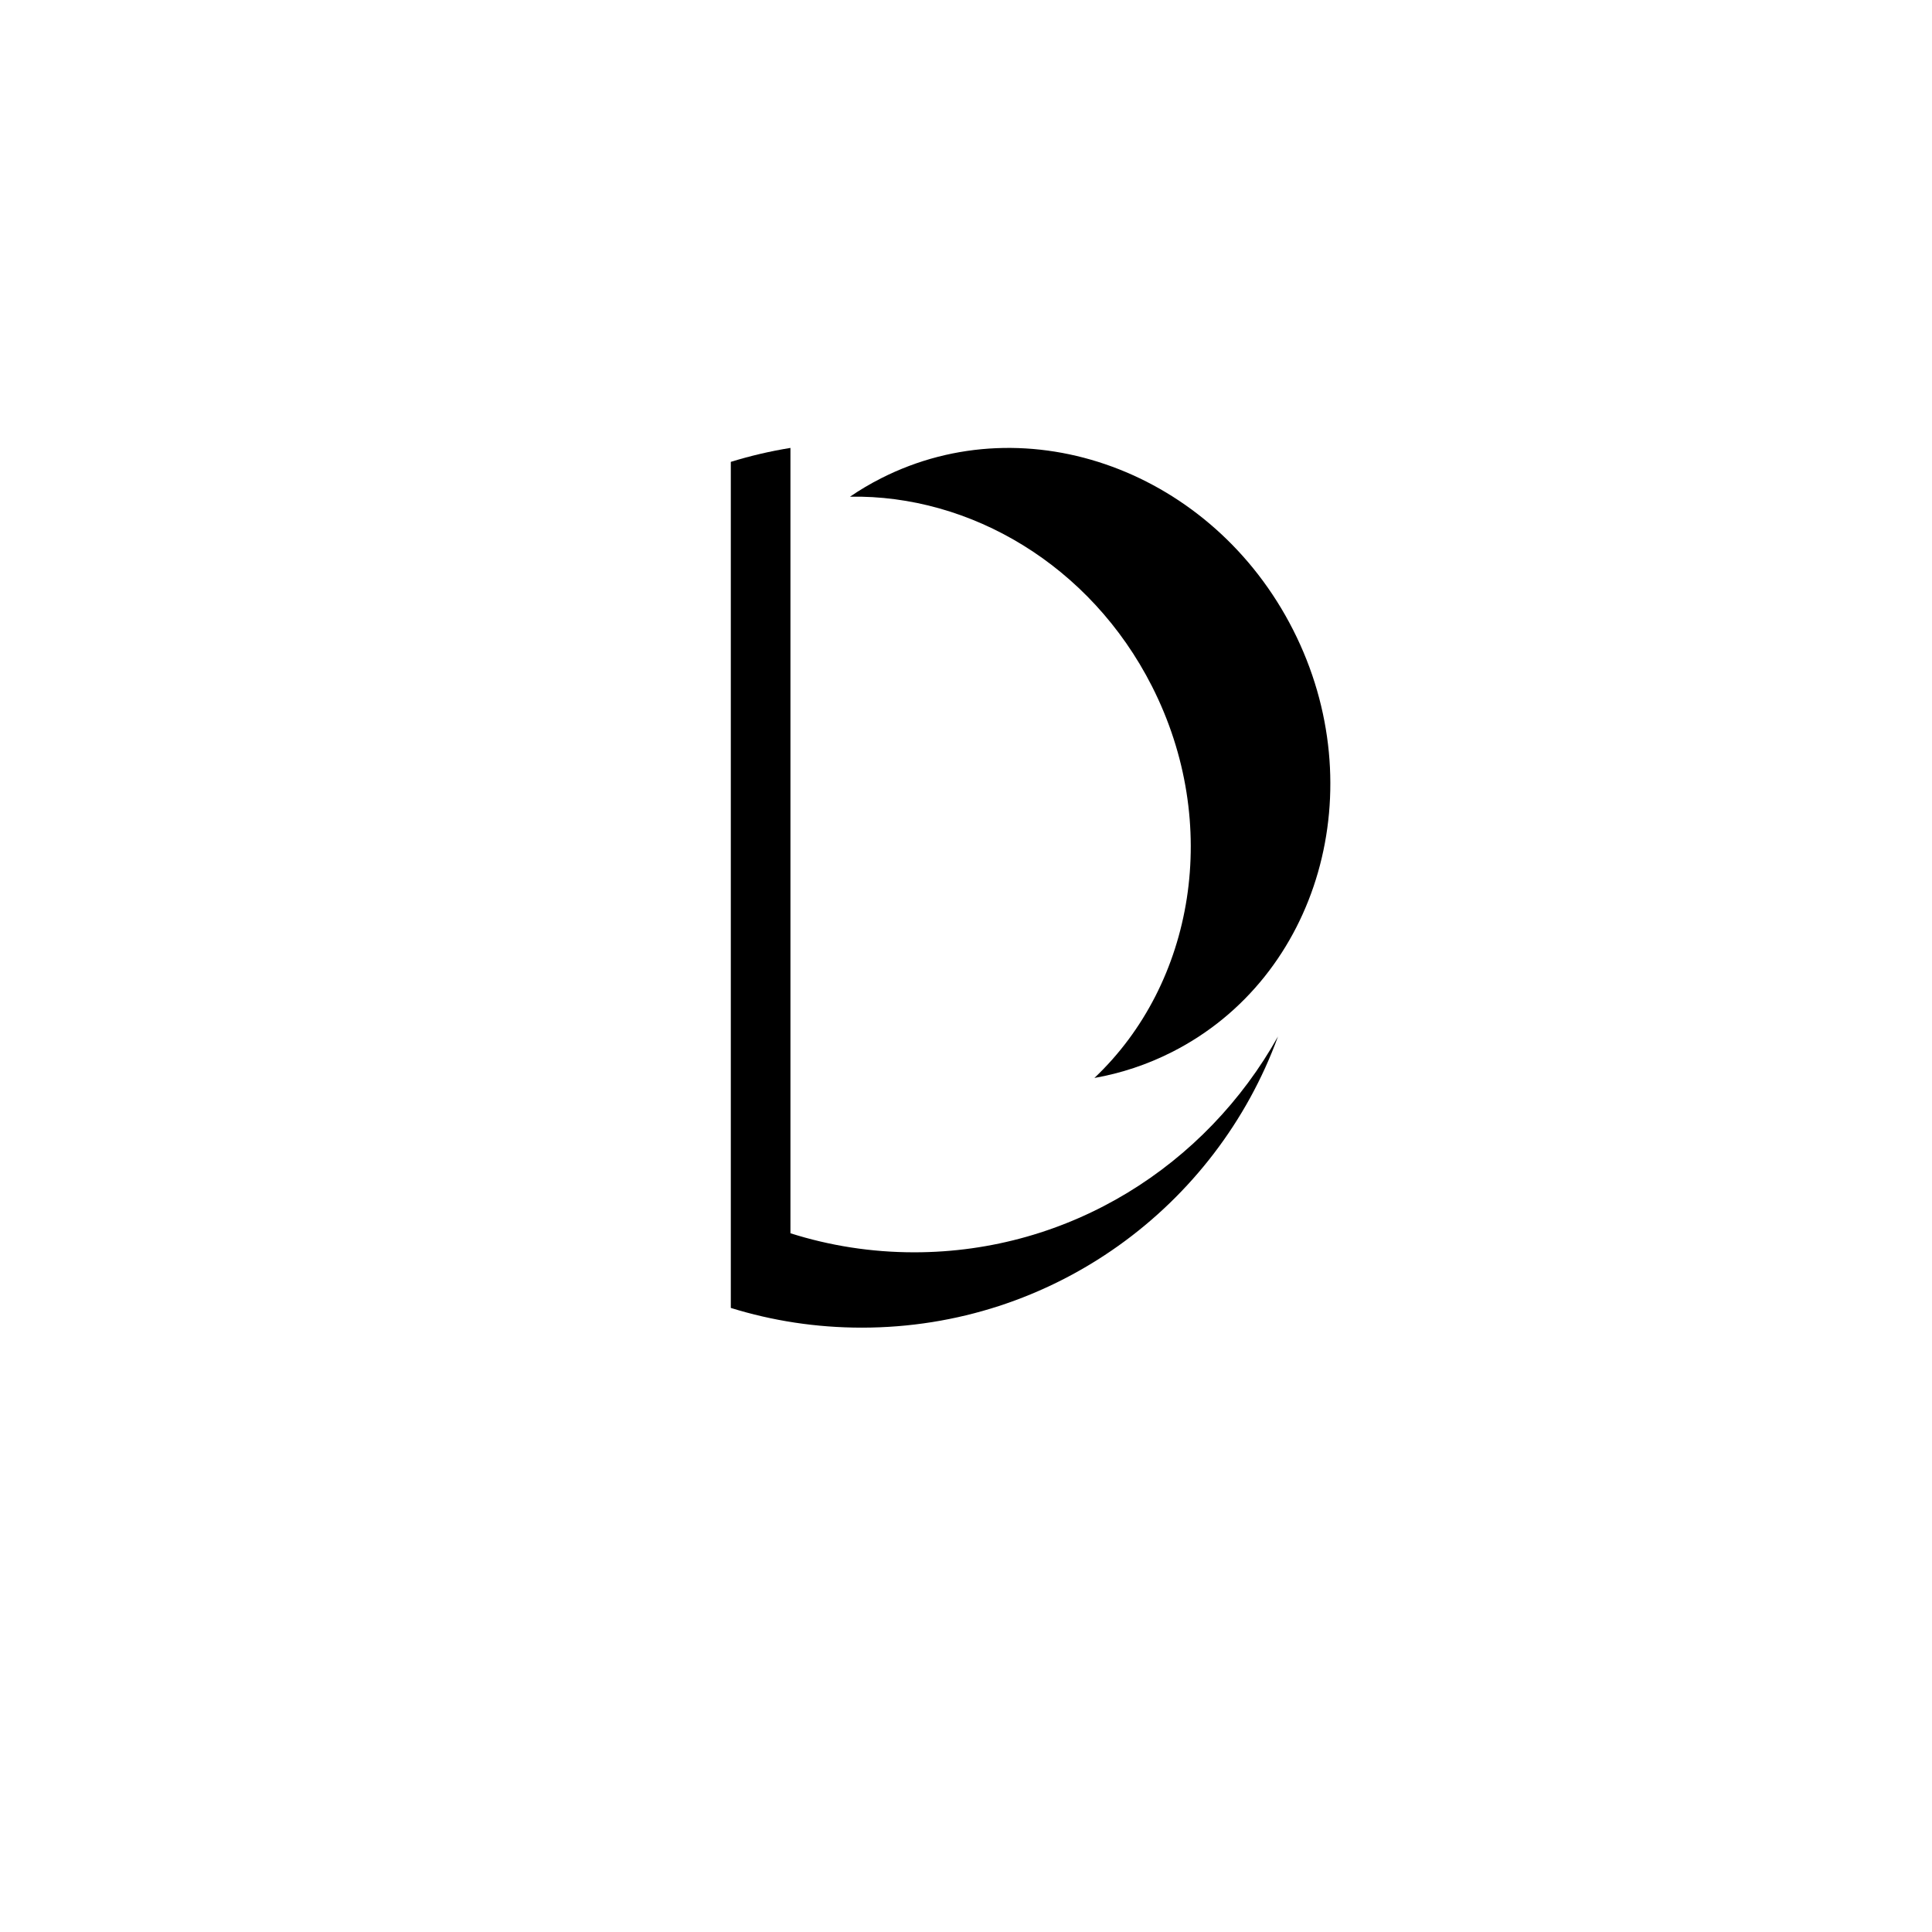
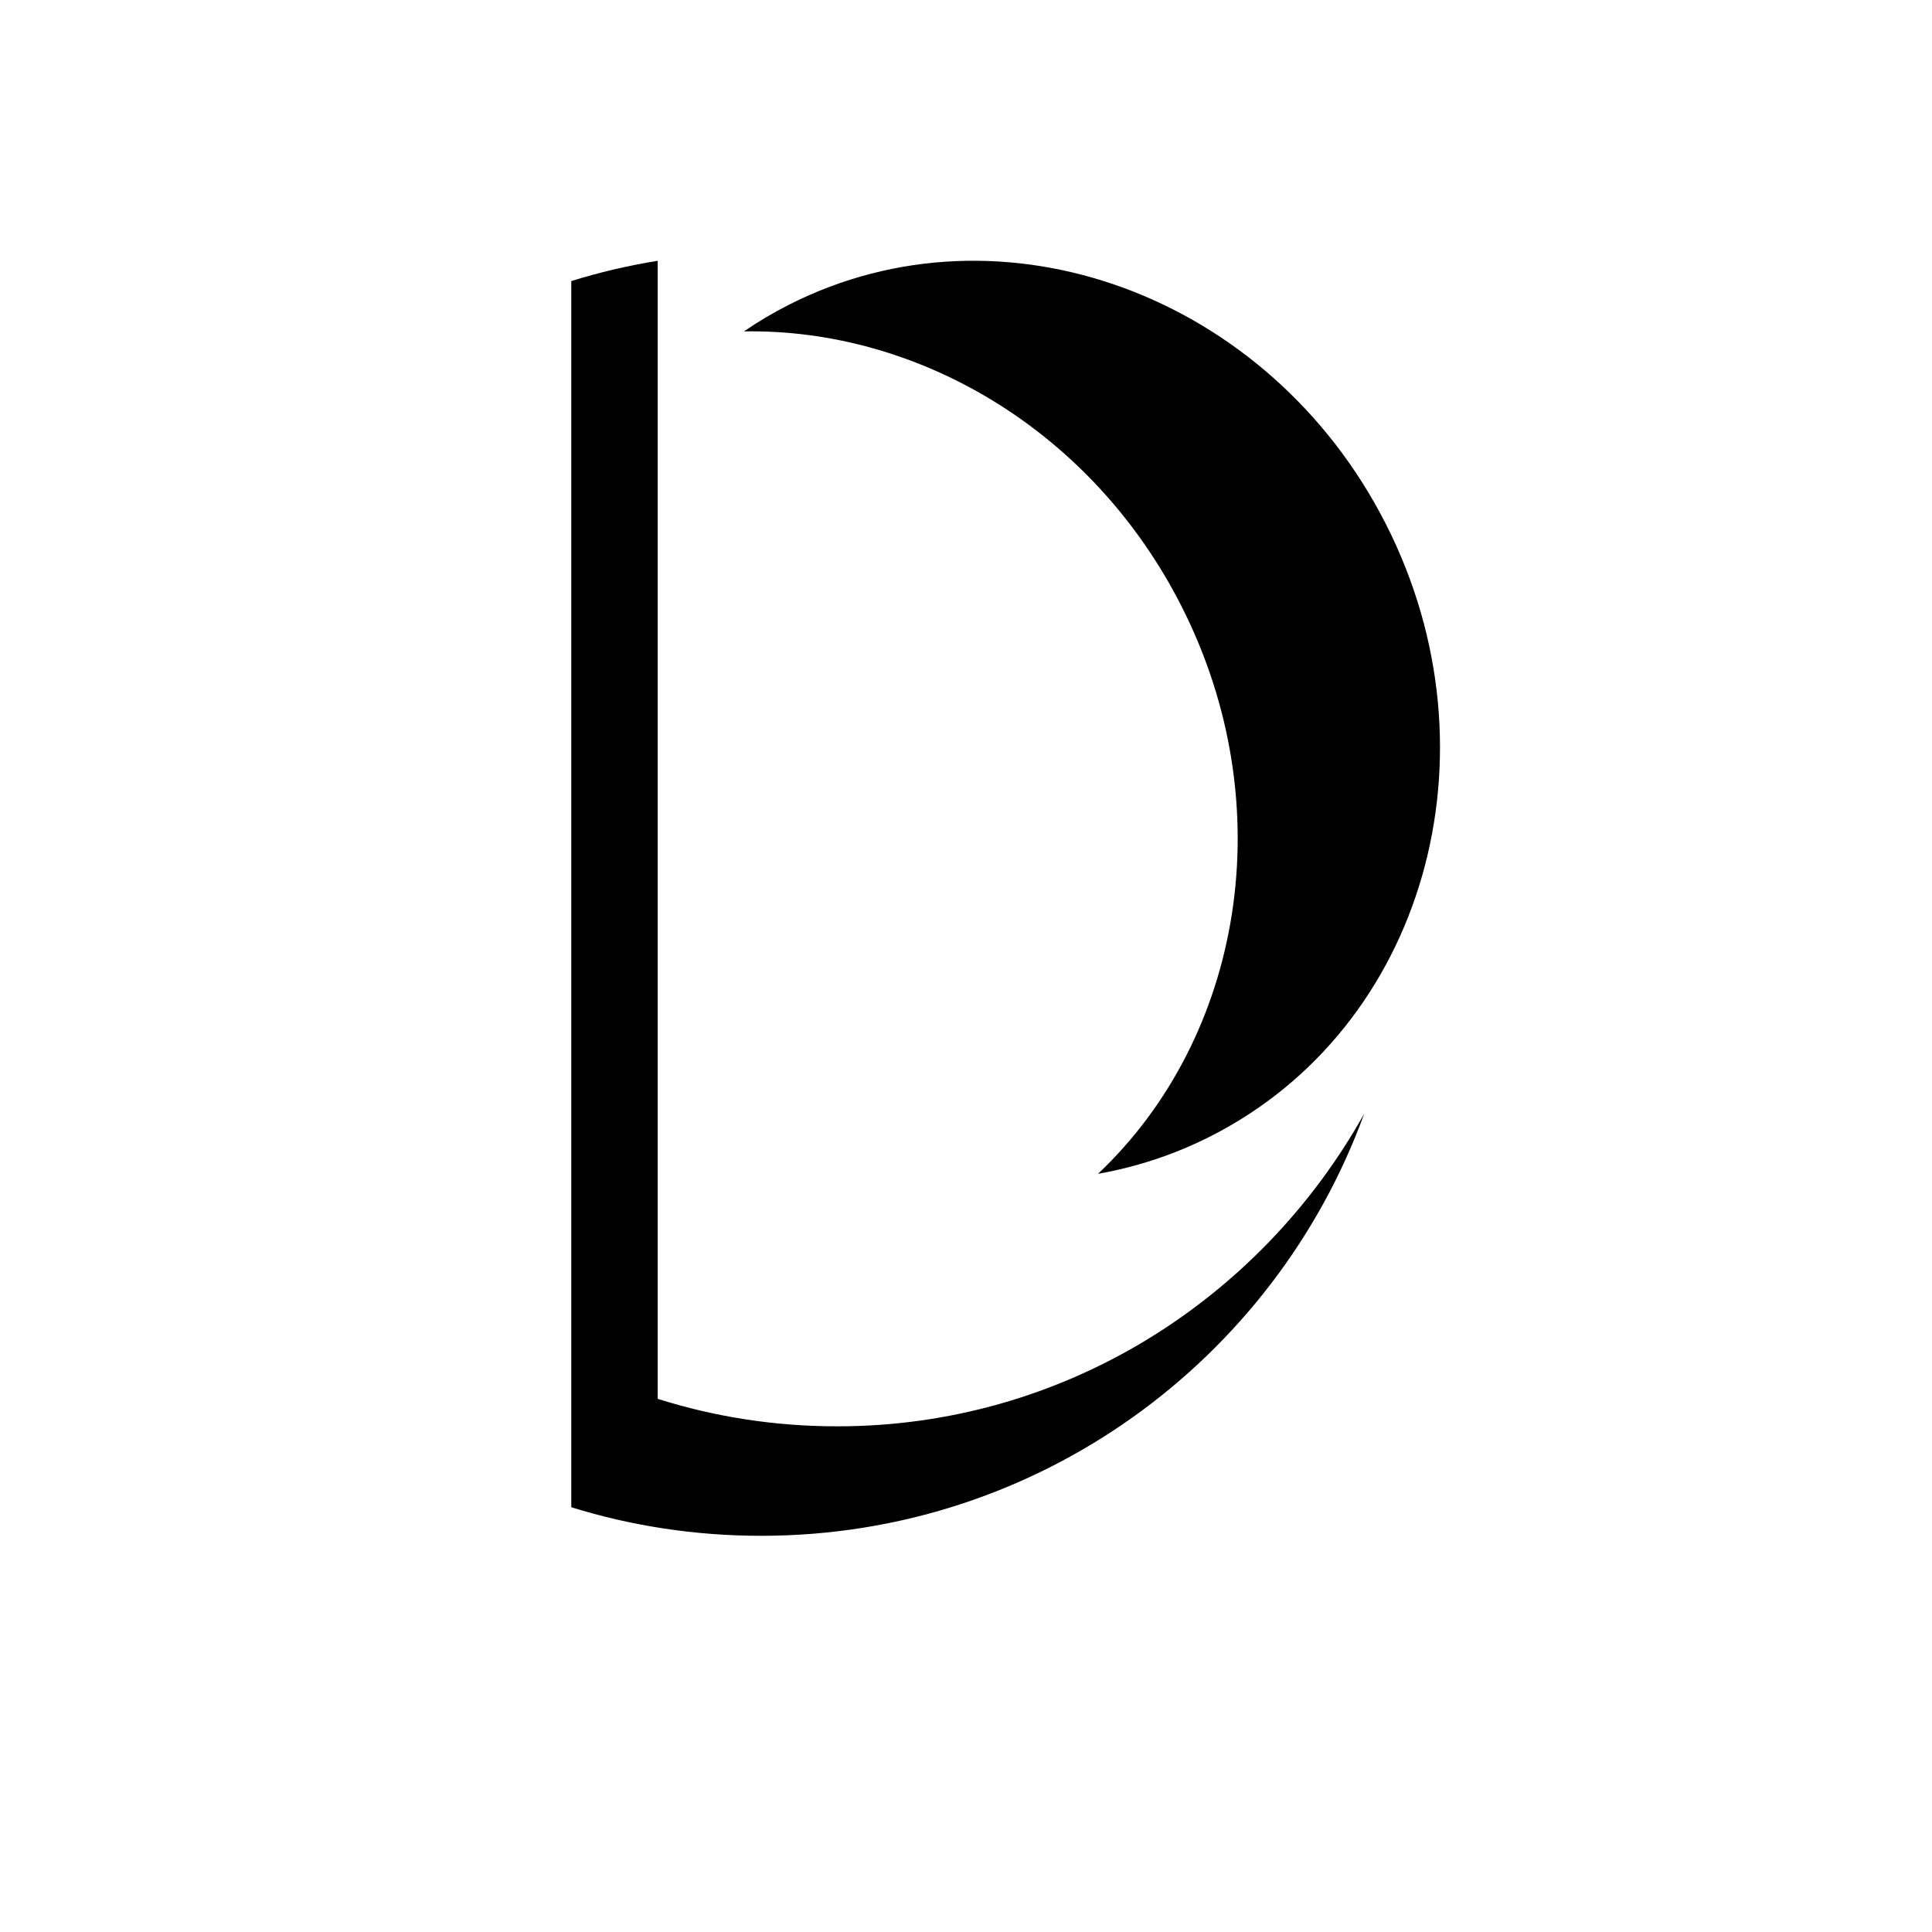
- <svg xmlns="http://www.w3.org/2000/svg" version="1.1" id="Layer_1" x="0px" y="0px" viewBox="0 0 288 288" style="enable-background:new 0 0 288 288;" xml:space="preserve">
-   <path d="M190.51,154.5c-9.22,25.32-33.52,43.41-62.04,43.41c-6.8,0-13.35-1.02-19.53-2.94V68.85c2.88-0.89,5.86-1.59,8.89-2.08  v117.07c5.83,1.85,12.03,2.84,18.45,2.84C159.52,186.68,179.77,173.72,190.51,154.5z" />
-   <path d="M192.76,93.89c11.99,23.61,3.92,51.78-18.02,62.92c-3.74,1.9-7.64,3.18-11.6,3.88c14.89-14.08,18.99-37.88,8.58-58.39  c-9.18-18.08-27.08-28.57-45.01-28.26c1.46-1,3.01-1.92,4.63-2.74C153.28,60.16,180.78,70.28,192.76,93.89z" />
+ <svg xmlns="http://www.w3.org/2000/svg" version="1.1" id="Layer_1" x="0px" y="0px" viewBox="0 0 144 144" style="enable-background:new 0 0 144 144;" xml:space="preserve">
+   <path d="M101.68,83.01c-6.68,18.35-24.29,31.46-44.95,31.46c-4.92,0-9.68-0.74-14.15-2.13V20.95c2.09-0.65,4.24-1.16,6.44-1.51  v84.82c4.23,1.34,8.72,2.05,13.37,2.05C79.22,106.32,93.9,96.93,101.68,83.01z" />
+   <path d="M103.31,39.09c8.68,17.11,2.84,37.52-13.06,45.59c-2.71,1.38-5.54,2.3-8.41,2.81c10.79-10.2,13.76-27.45,6.22-42.31  c-6.65-13.1-19.62-20.7-32.61-20.48c1.06-0.73,2.18-1.39,3.36-1.99C74.7,14.65,94.63,21.98,103.31,39.09z" />
</svg>
